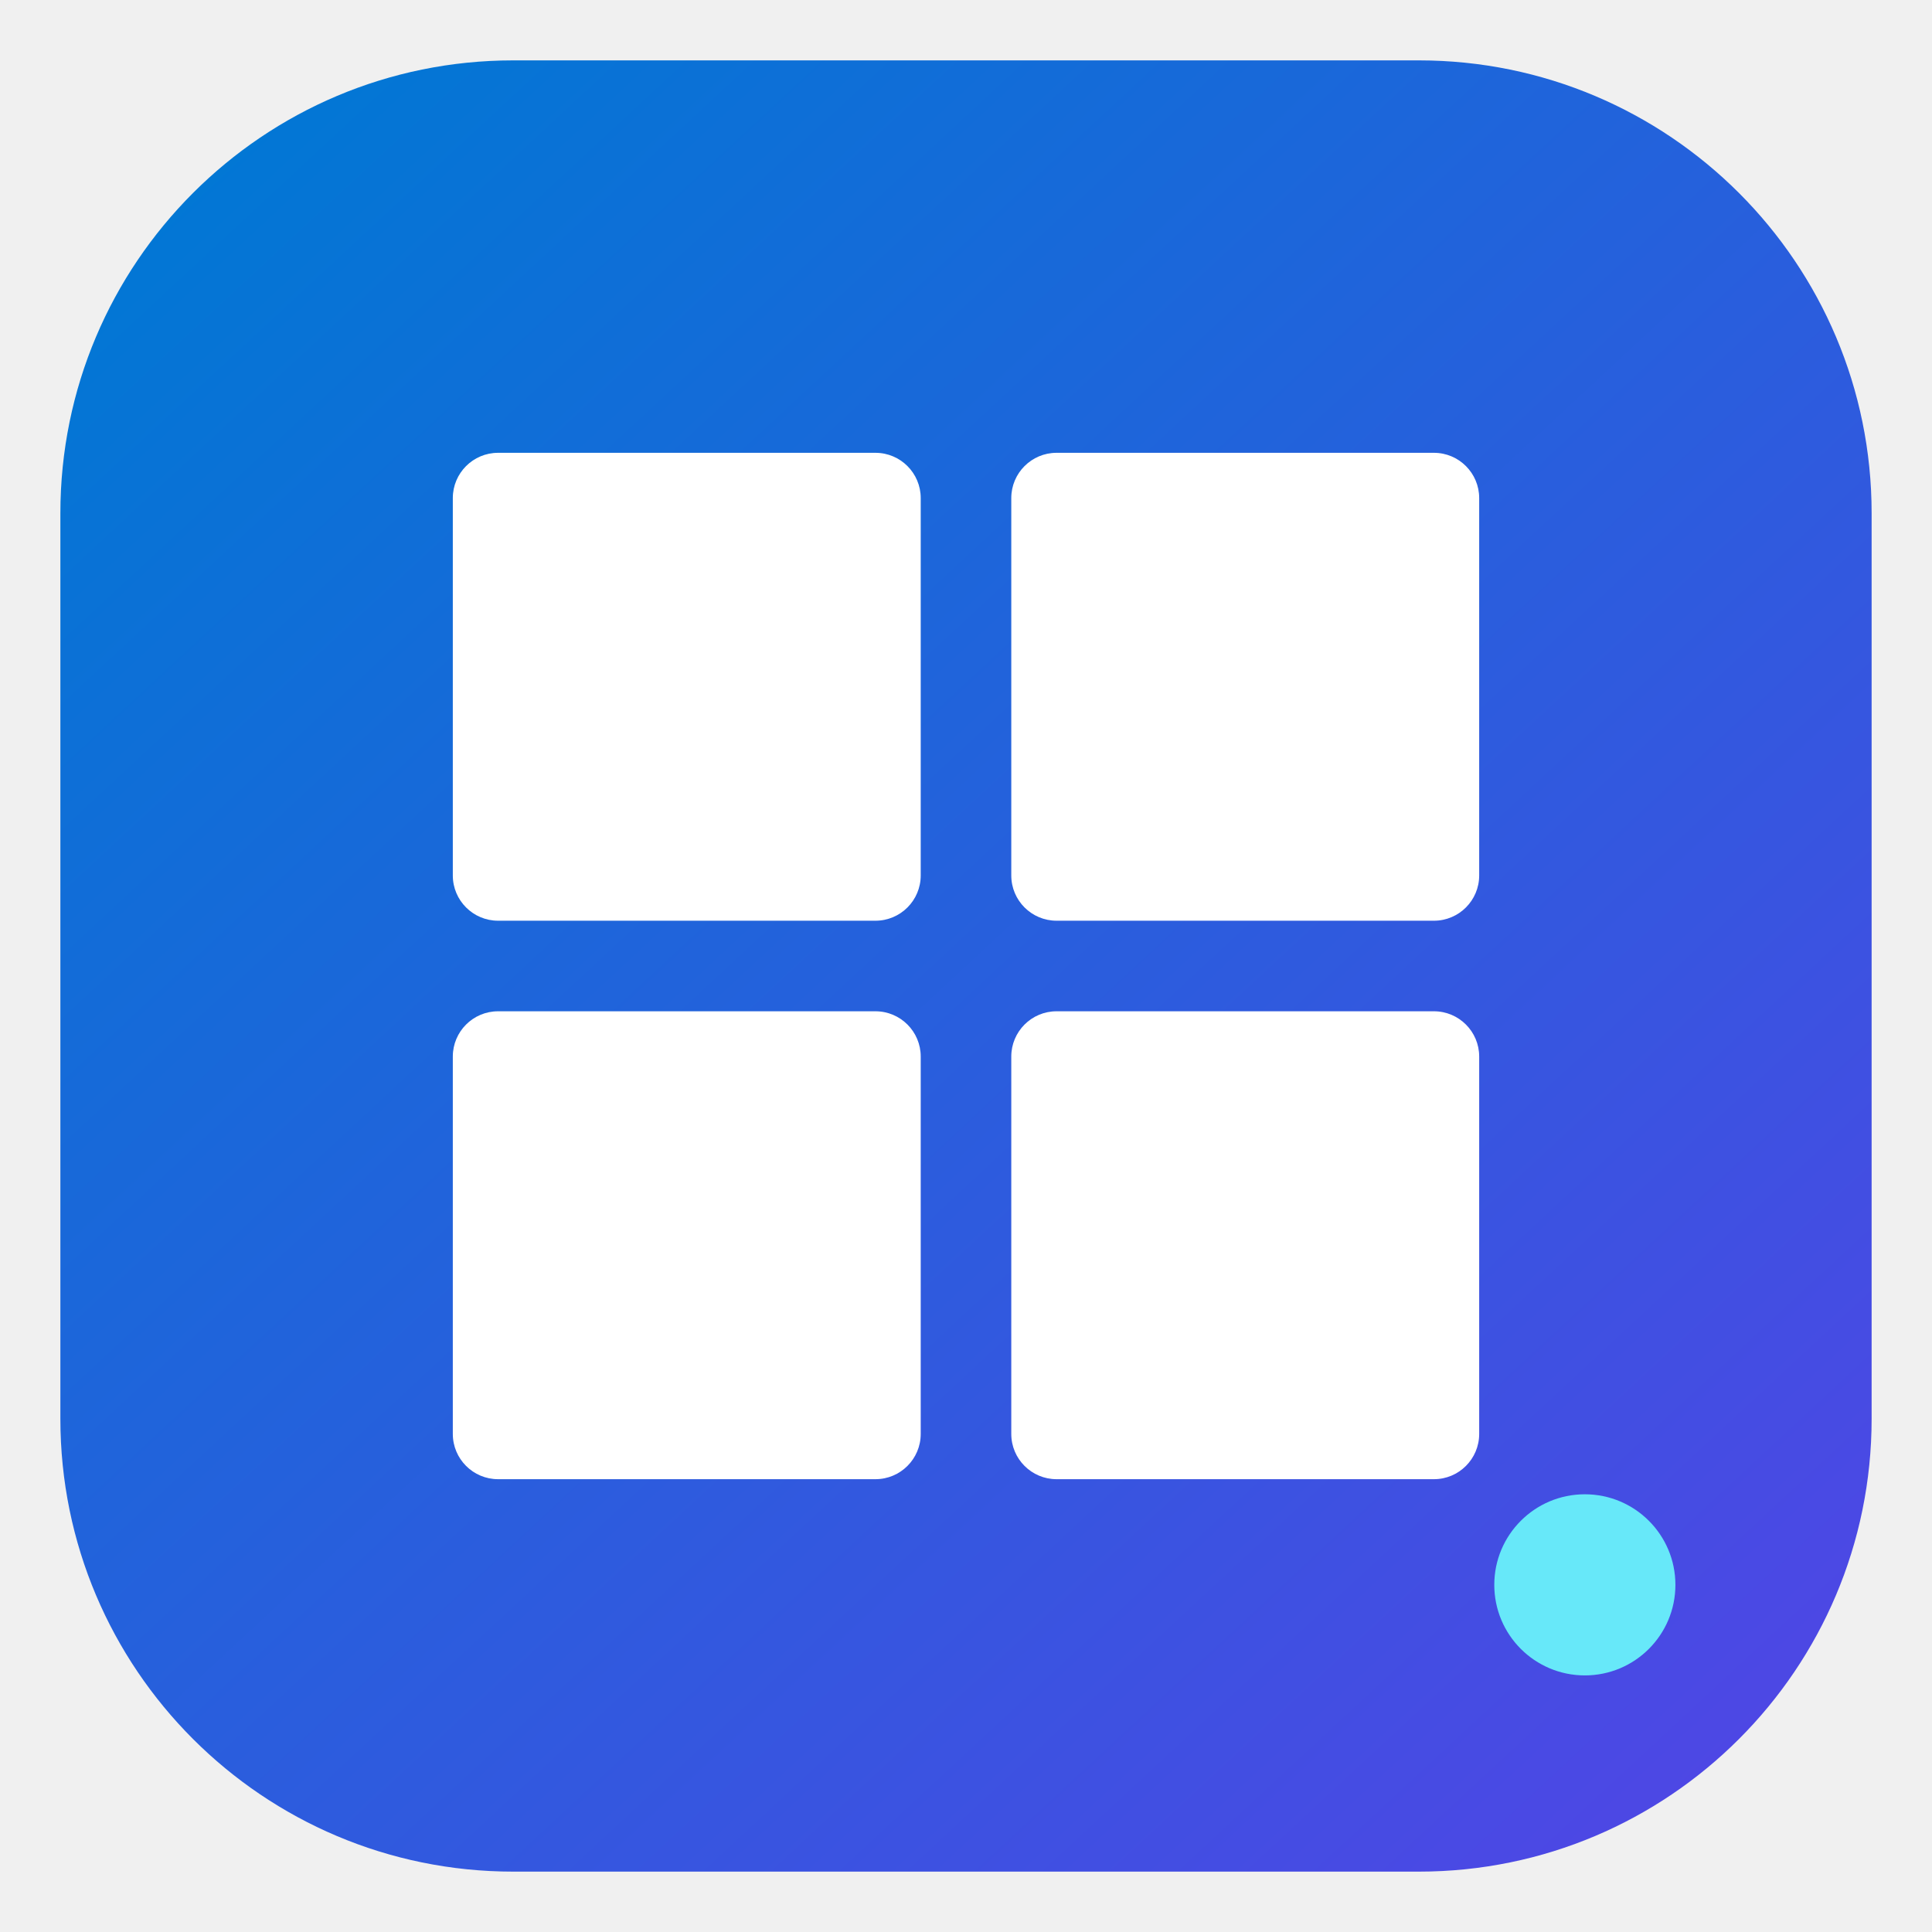
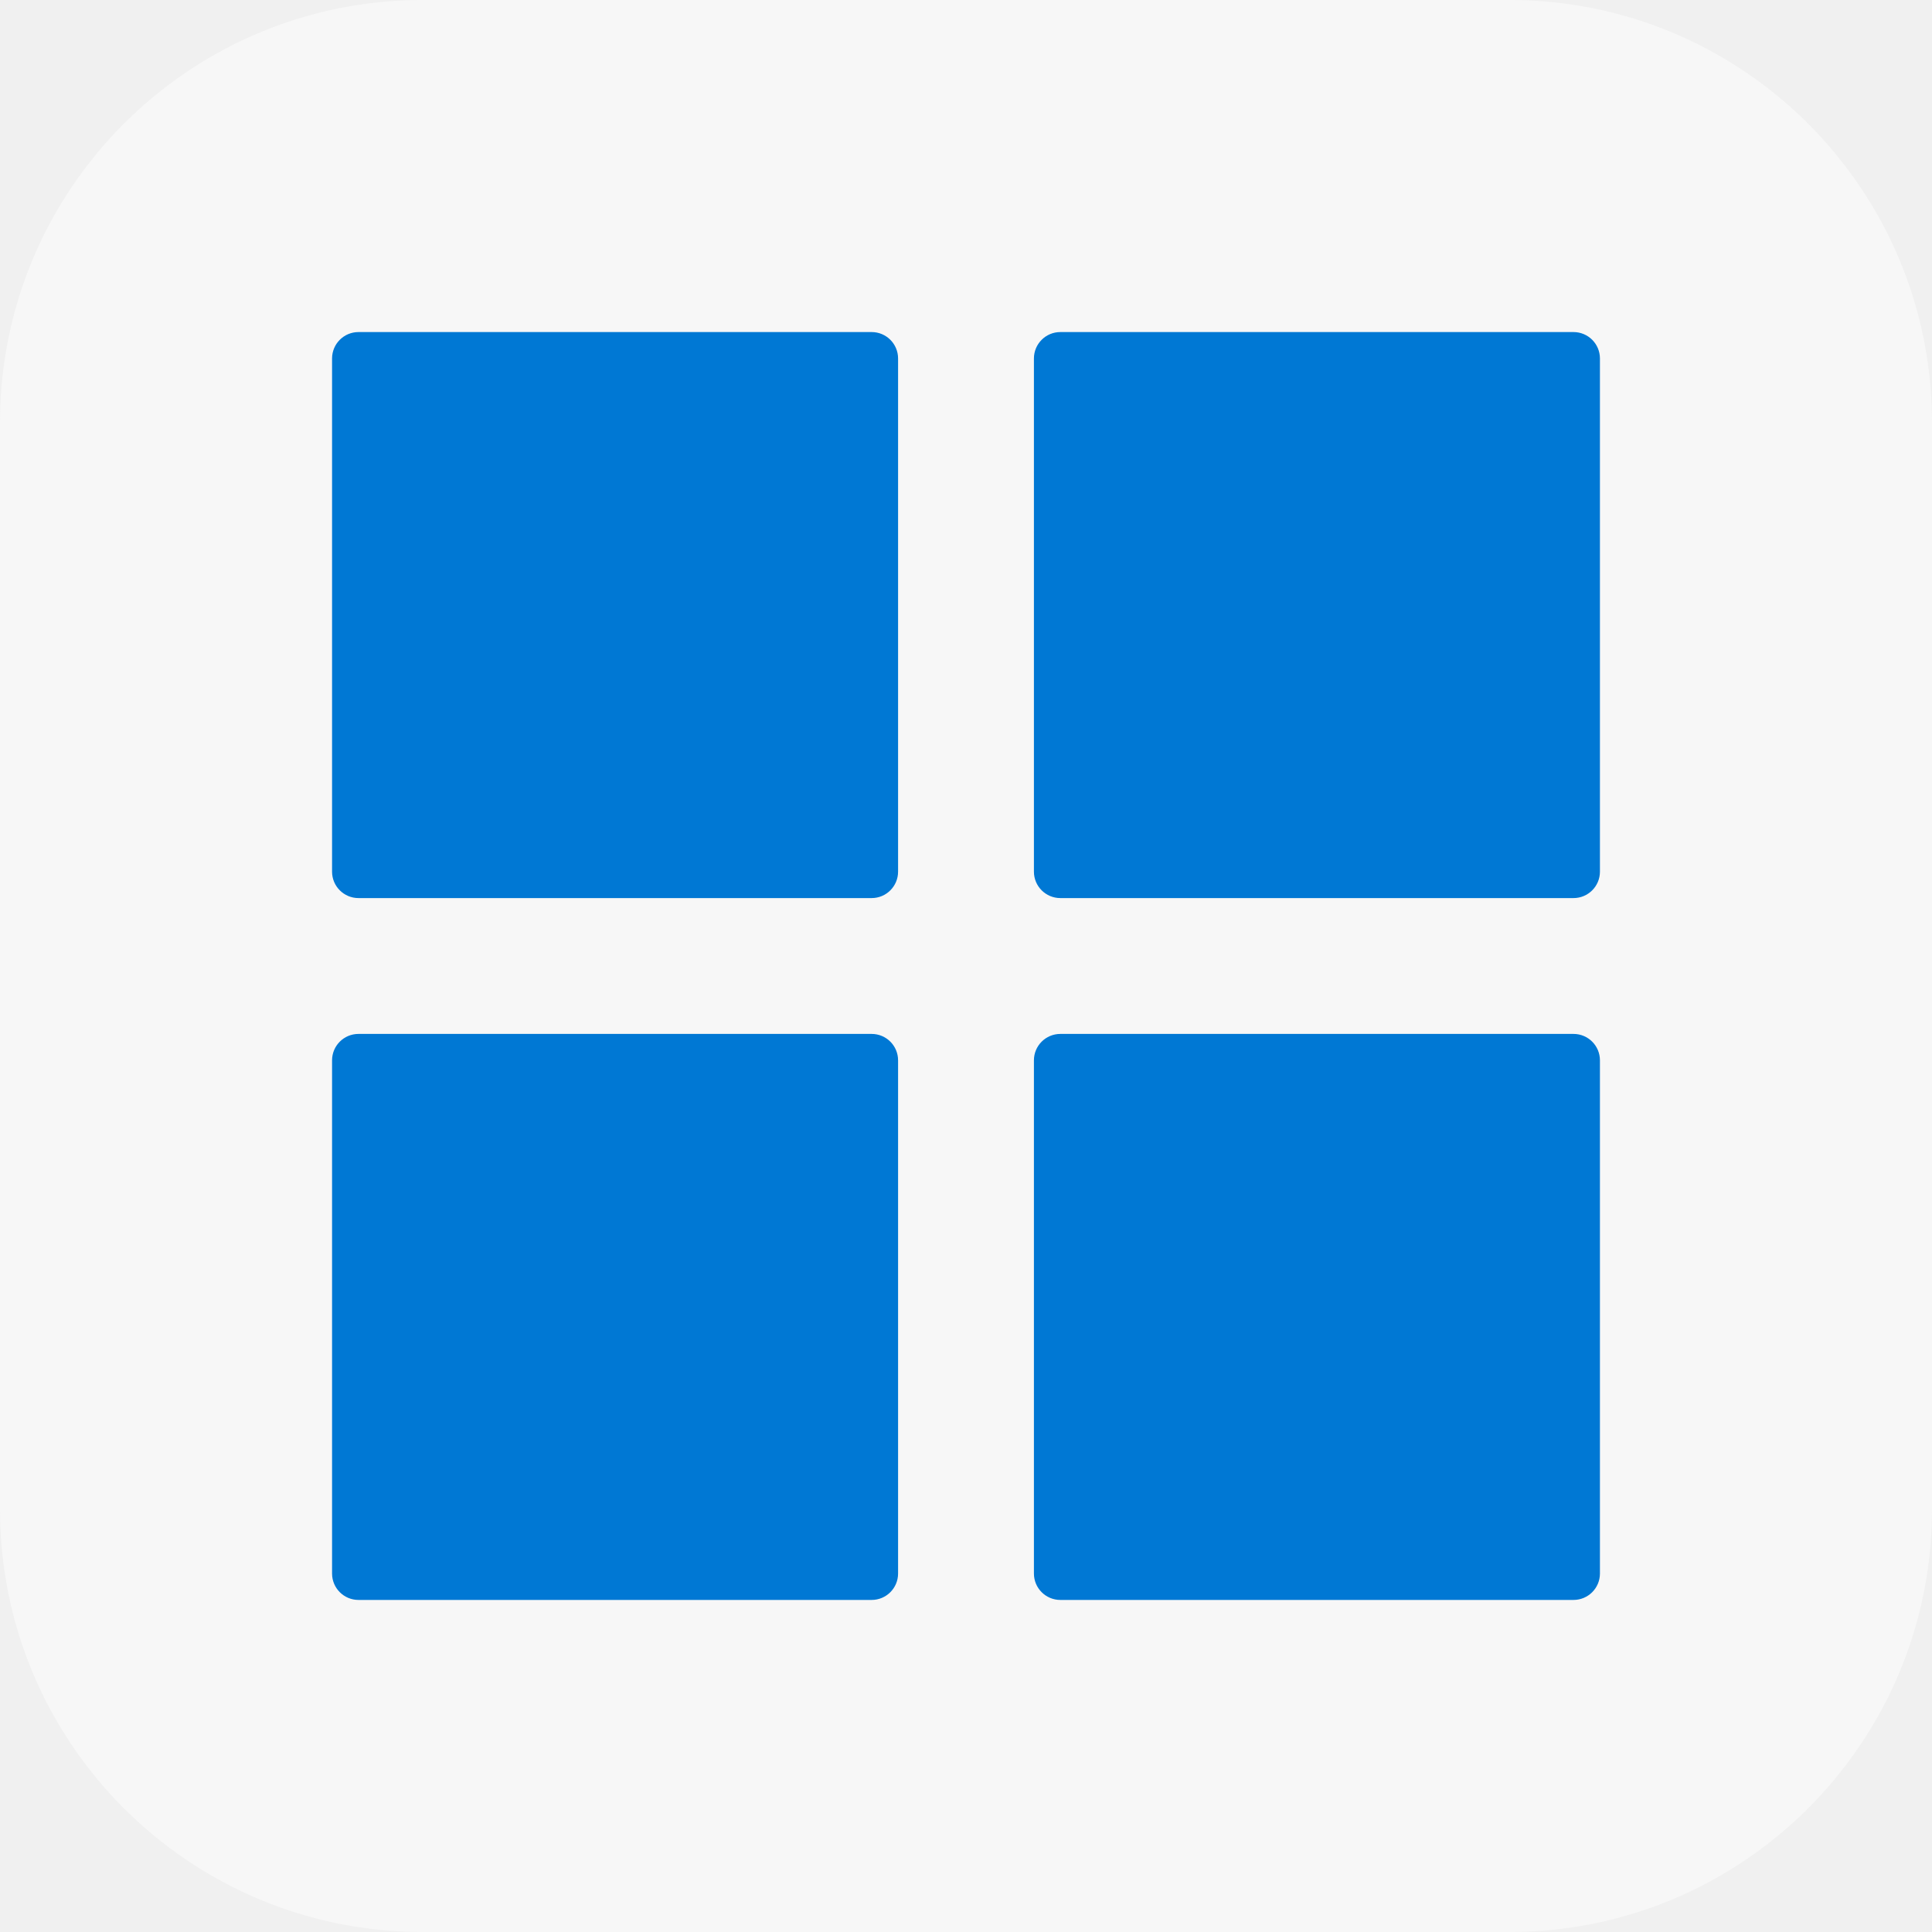
- <svg xmlns="http://www.w3.org/2000/svg" viewBox="0 0 128 128">
-   <defs>
-     <linearGradient id="bg" x1="12" y1="8" x2="116" y2="120" gradientUnits="userSpaceOnUse">
-       <stop stop-color="#0078D4" />
-       <stop offset="1" stop-color="#4F46E5" />
-     </linearGradient>
-   </defs>
-   <rect x="4" y="4" width="120" height="120" rx="30" fill="url(#bg)" />
-   <g fill="#fff">
-     <rect x="30" y="30" width="31" height="31" rx="3" />
-     <rect x="67" y="30" width="31" height="31" rx="3" />
-     <rect x="30" y="67" width="31" height="31" rx="3" />
-     <rect x="67" y="67" width="31" height="31" rx="3" />
-   </g>
-   <circle cx="105" cy="105" r="6" fill="#67E8F9" />
+ <svg xmlns="http://www.w3.org/2000/svg" viewBox="0 0 512 512" role="img" aria-label="WinWeb Windows runtime">
+   <rect width="512" height="512" rx="112" fill="#f7f7f7" />
+   <rect x="88" y="88" width="150" height="150" rx="7" fill="#0078D4" />
+   <rect x="274" y="88" width="150" height="150" rx="7" fill="#0078D4" />
+   <rect x="88" y="274" width="150" height="150" rx="7" fill="#0078D4" />
+   <rect x="274" y="274" width="150" height="150" rx="7" fill="#0078D4" />
</svg>
